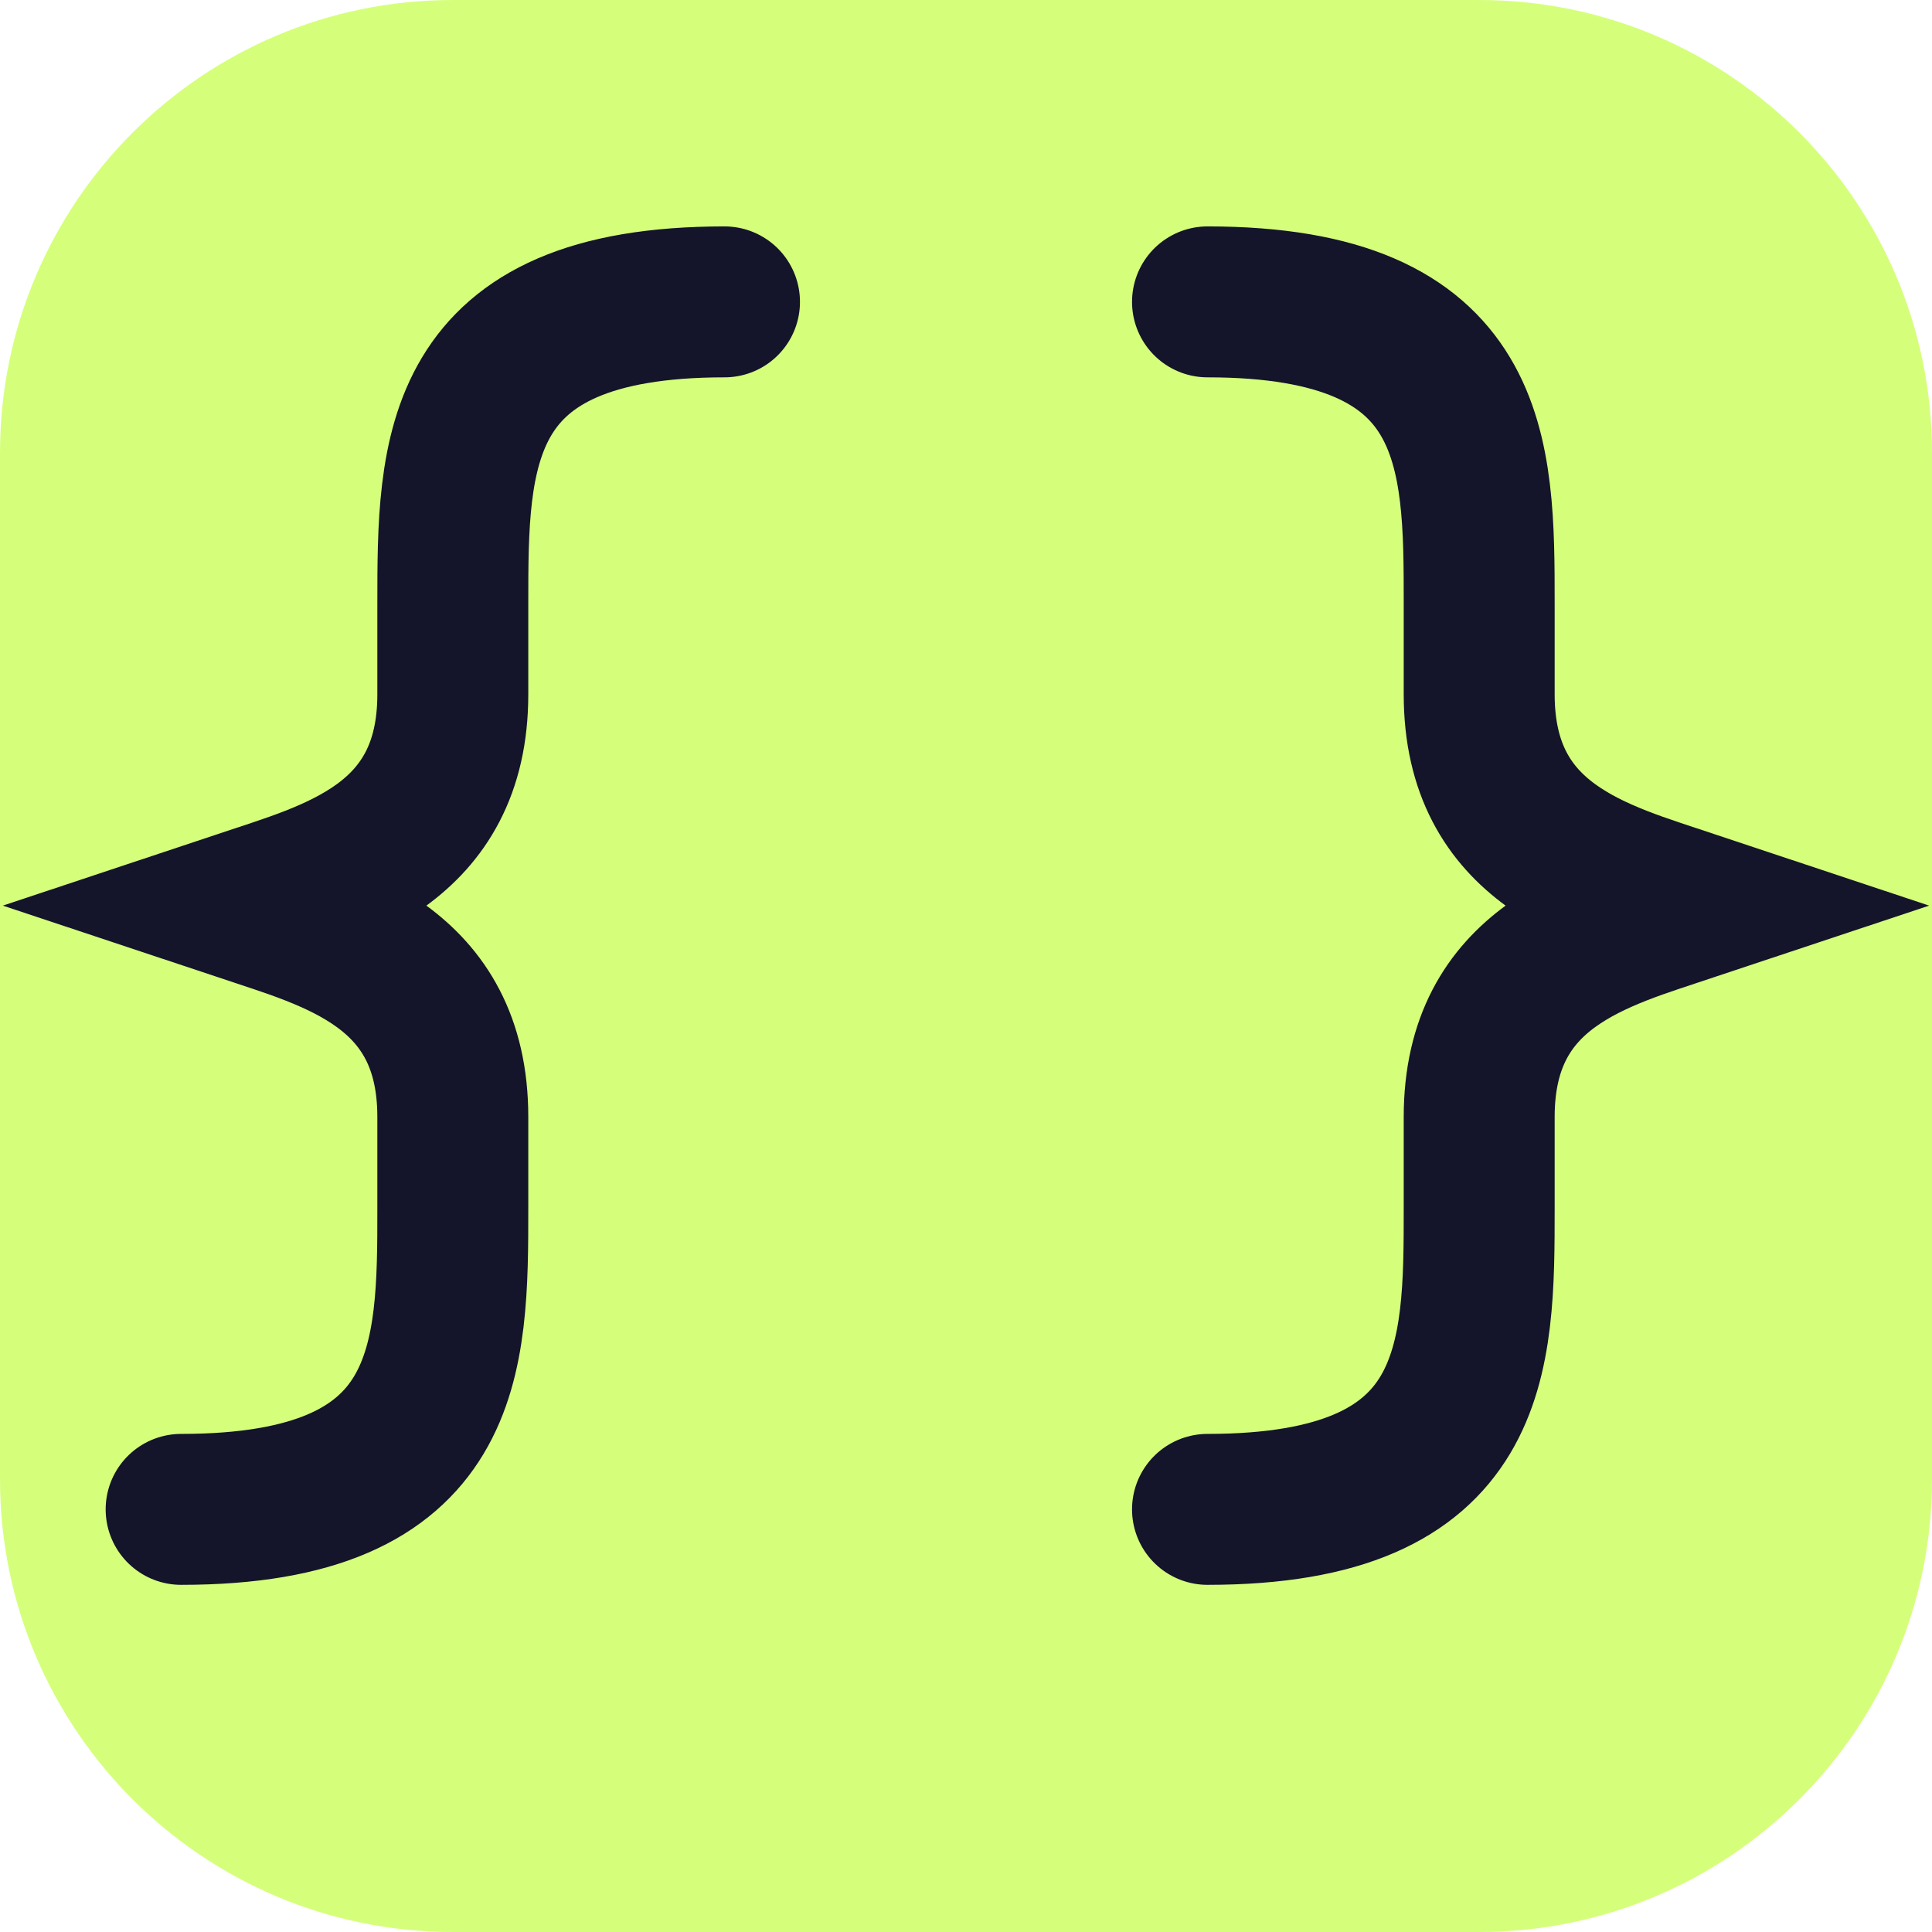
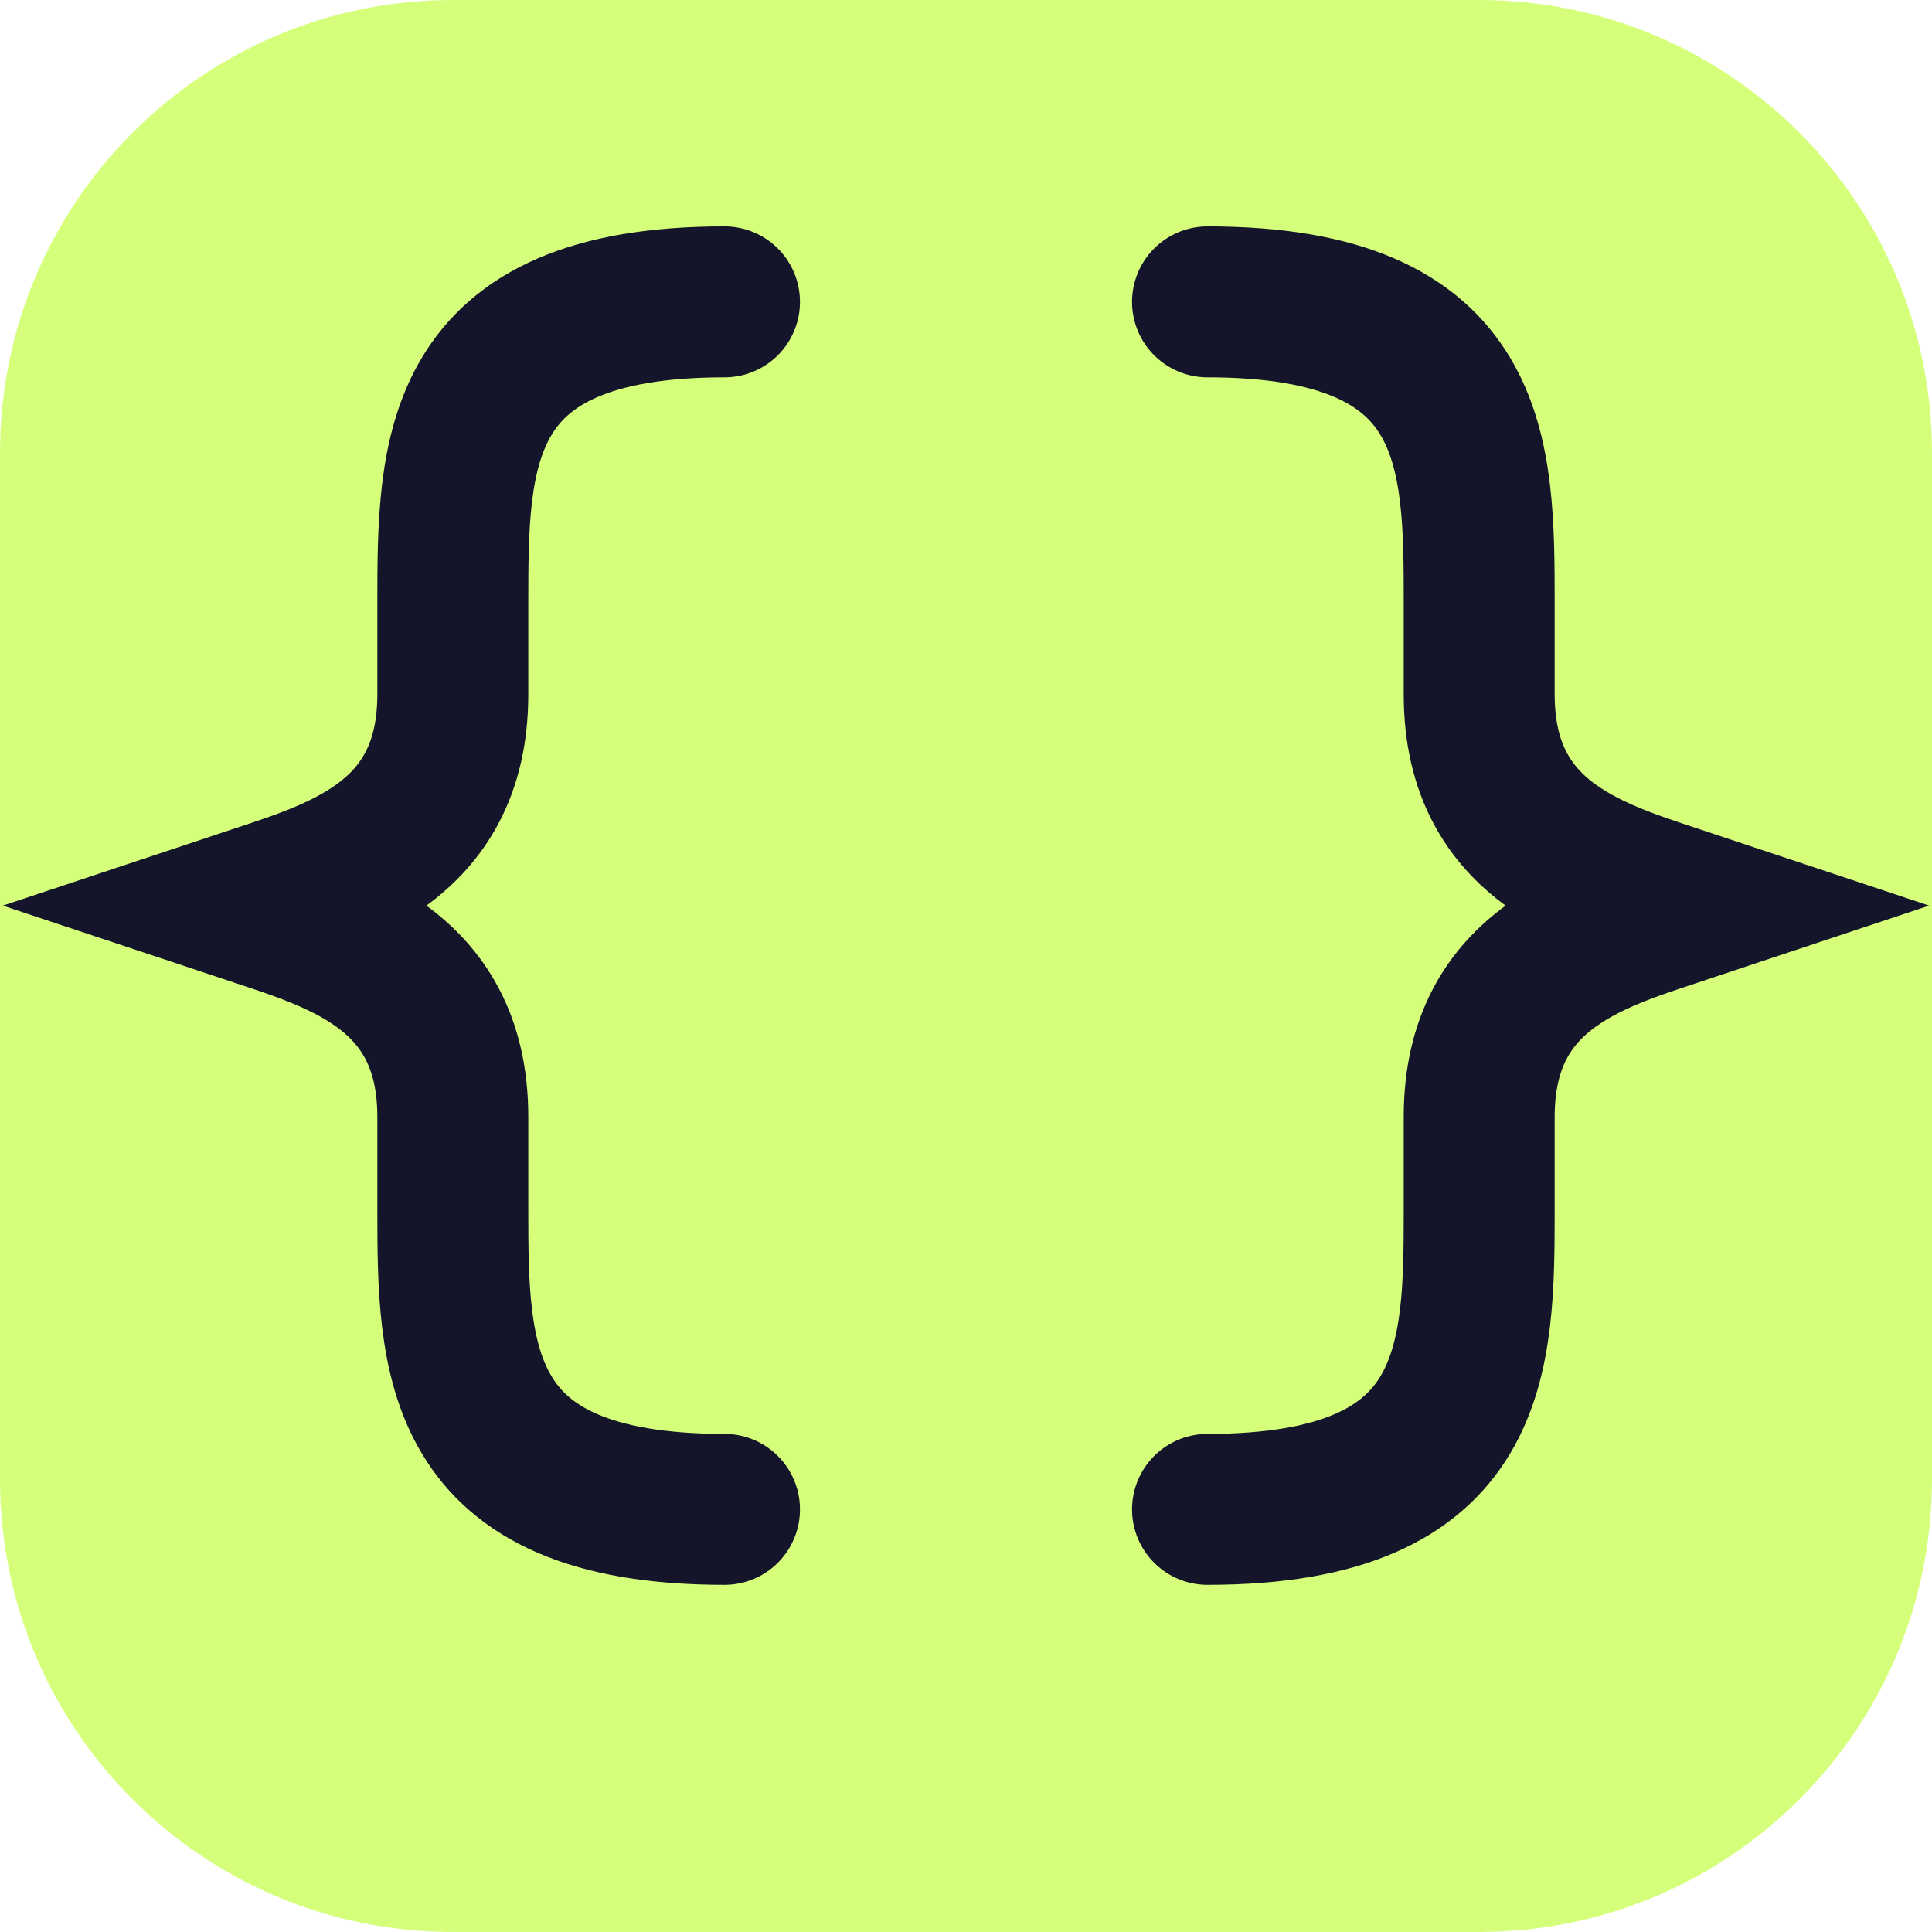
<svg xmlns="http://www.w3.org/2000/svg" viewBox="0 0 64 64">
  <rect width="64" height="64" rx="15" fill="#d5ff7b" />
-   <path d="M24 18c-9 0-9 5-9 10v3c0 5-4 6-7 7 3 1 7 2 7 7v3c0 5 0 10-9 10M40 18c9 0 9 5 9 10v3c0 5 4 6 7 7-3 1-7 2-7 7v3c0 5 0 10-9 10" transform="translate(0 -8)" fill="none" stroke="#14142b" stroke-width="5" stroke-linecap="round" />
+   <path d="M24 18c-9 0-9 5-9 10v3c0 5-4 6-7 7 3 1 7 2 7 7v3c0 5 0 10 9 10M40 18c9 0 9 5 9 10v3c0 5 4 6 7 7-3 1-7 2-7 7v3c0 5 0 10-9 10" transform="translate(0 -8)" fill="none" stroke="#14142b" stroke-width="5" stroke-linecap="round" />
</svg>
